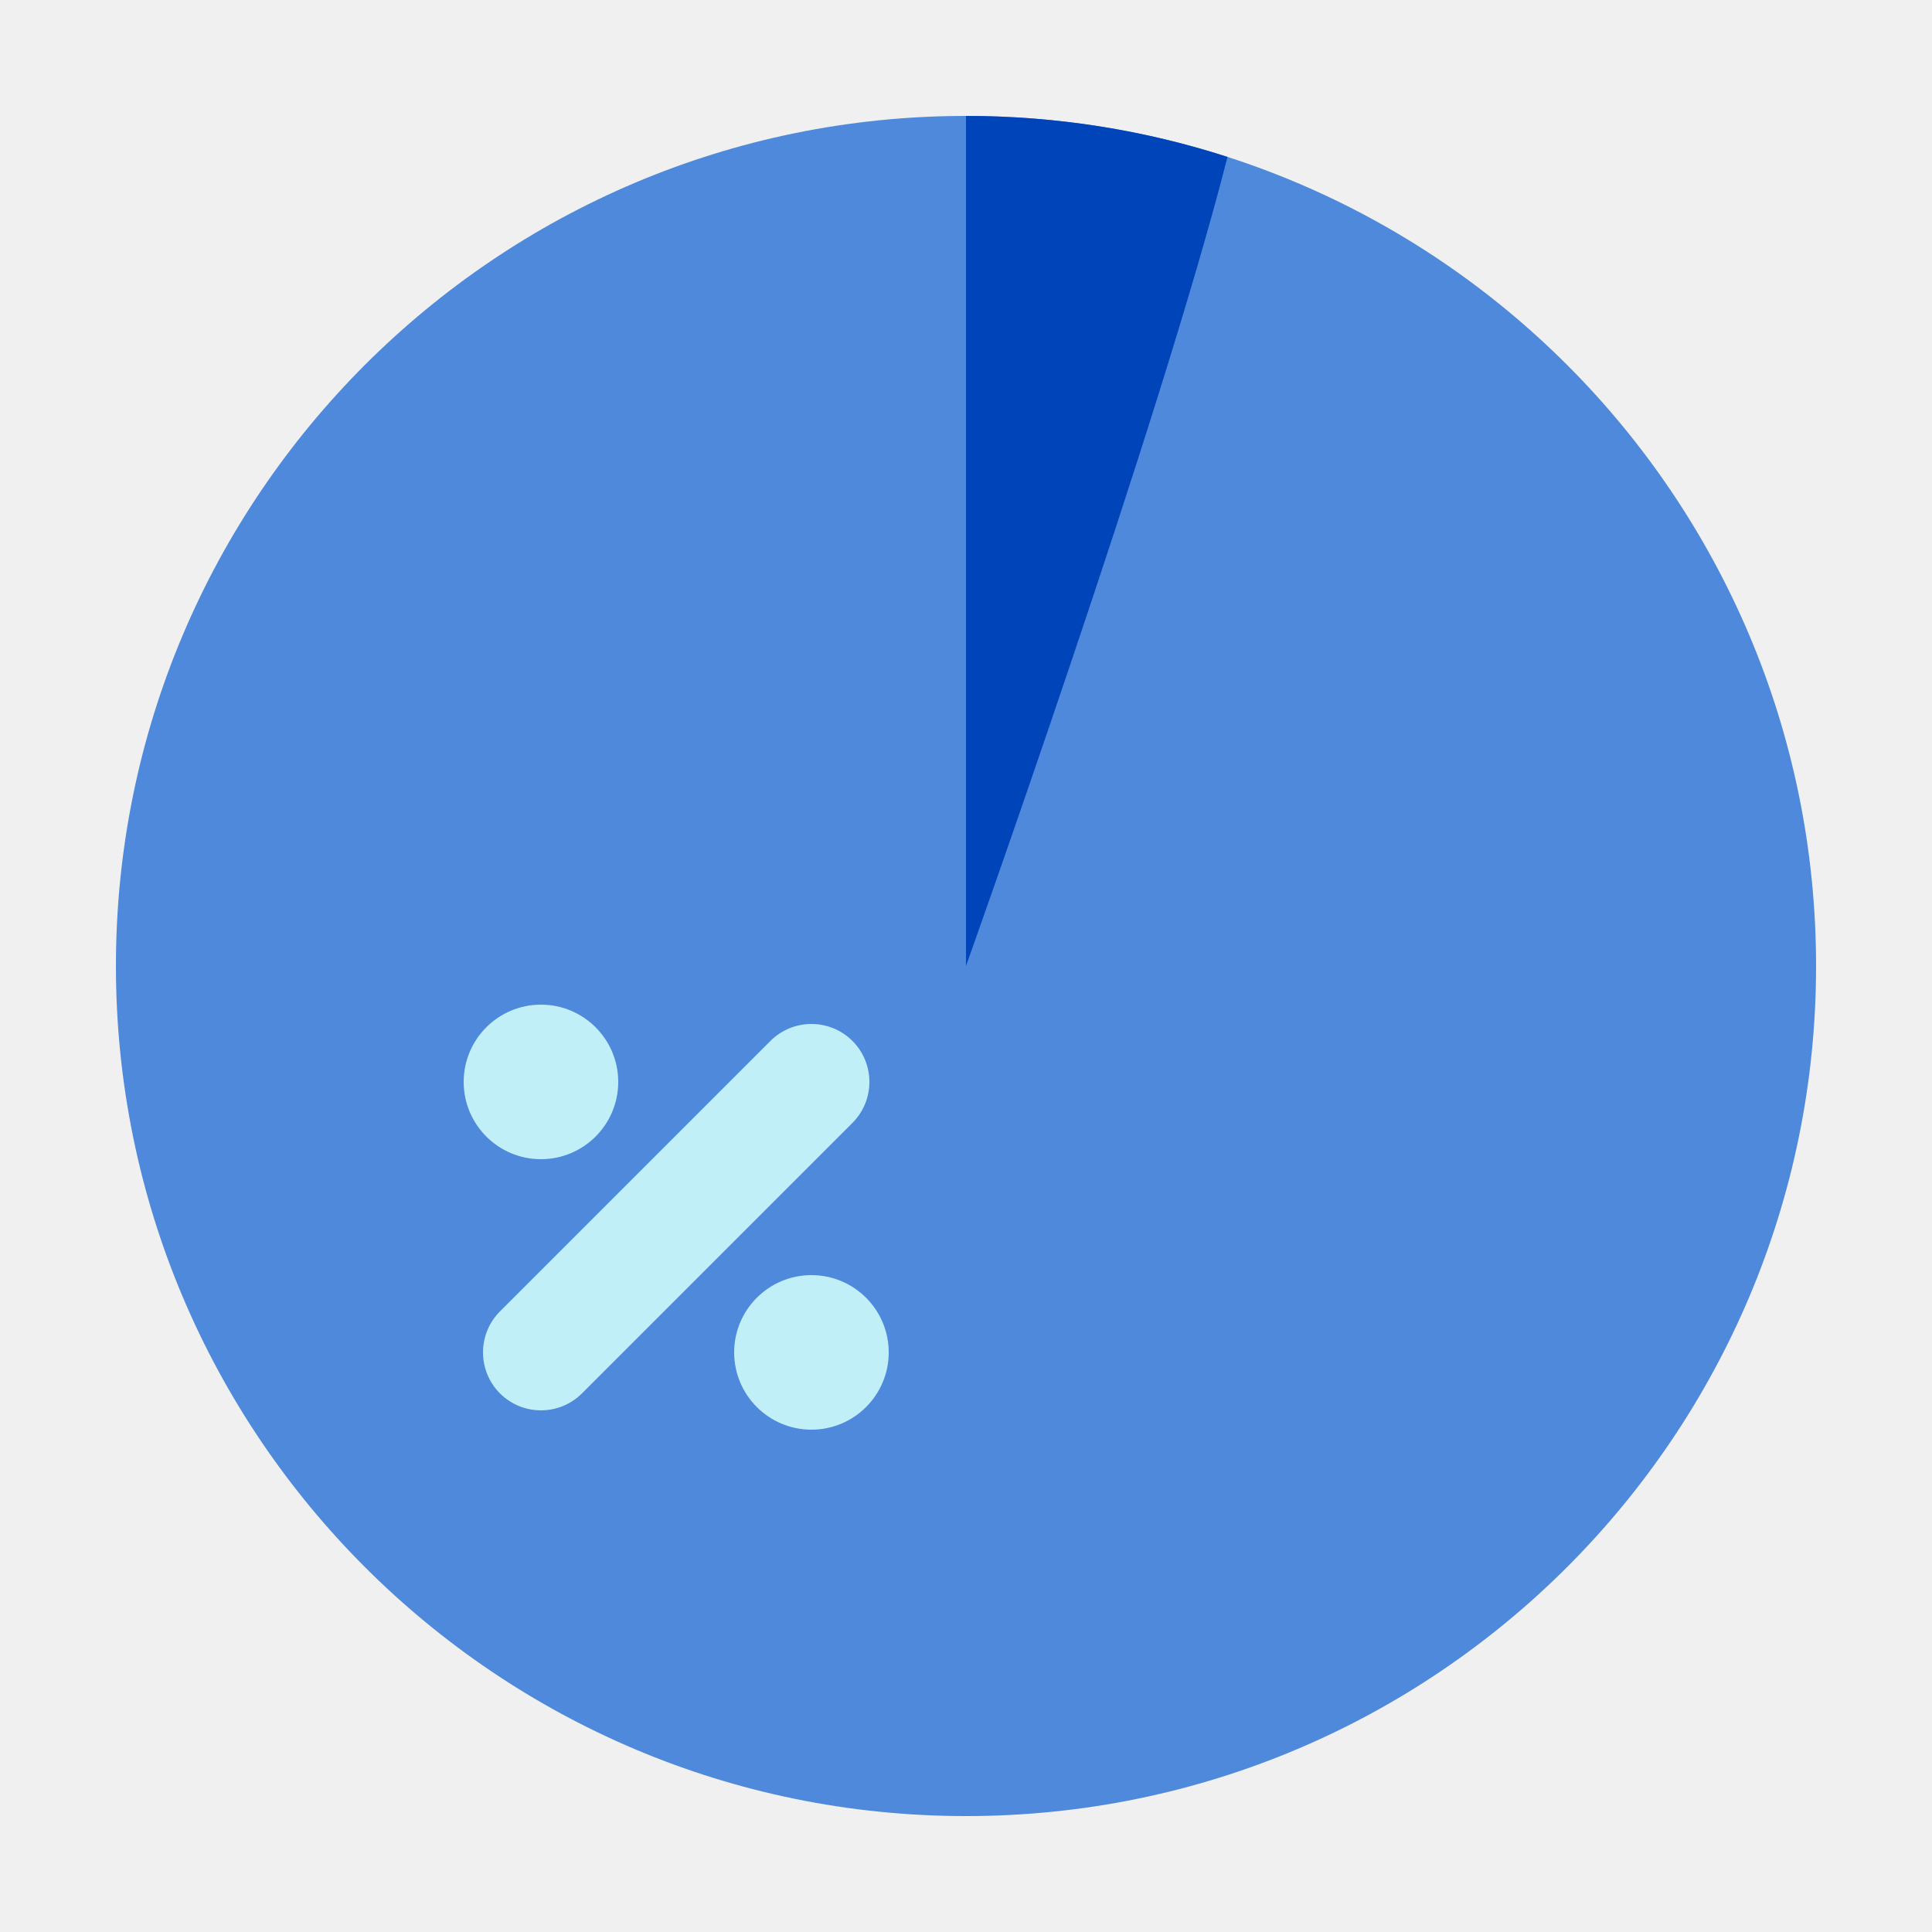
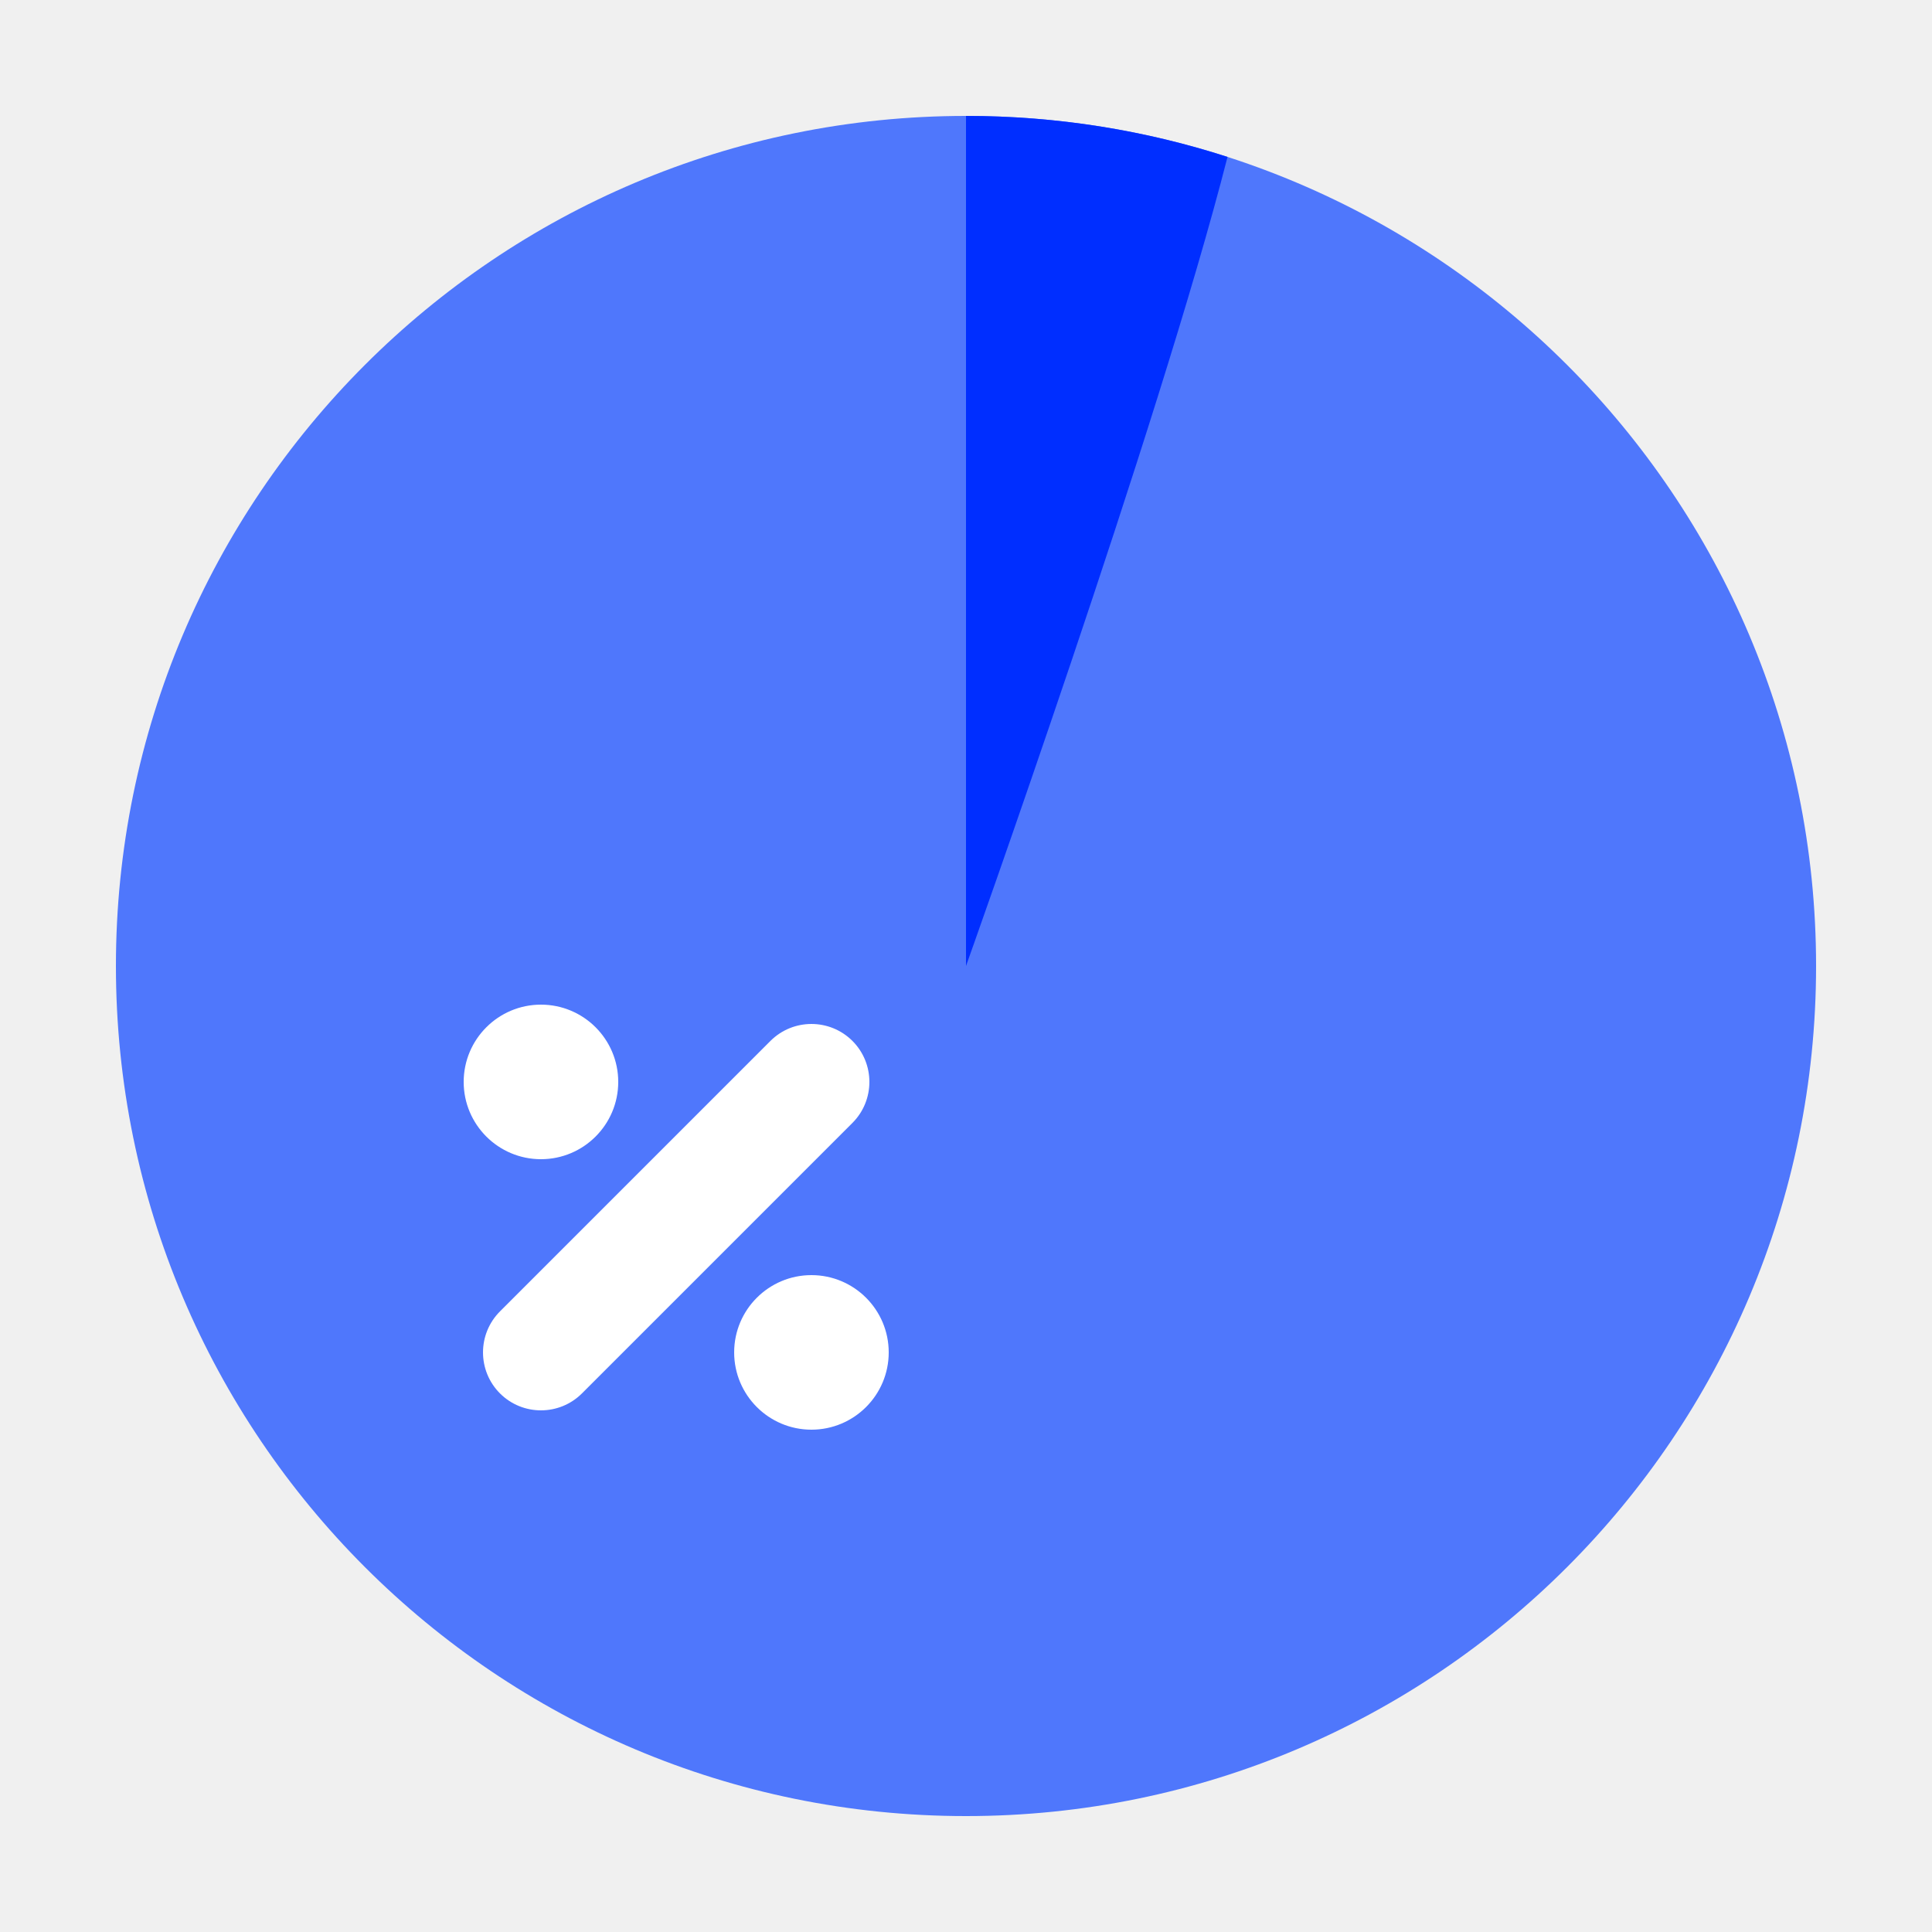
- <svg xmlns="http://www.w3.org/2000/svg" width="100%" height="100%" viewBox="0 0 50 50">
+ <svg xmlns="http://www.w3.org/2000/svg" width="100%" viewBox="0 0 50 50">
  <g fill="none" fill-rule="evenodd" transform="translate(3 3)">
-     <path fill="#4F89DC" d="M22,0 C9.85,0 0,9.85 0,22 C0,34.15 9.85,44 22,44 C34.15,44 44,34.15 44,22 C44,9.85 34.15,0 22,0" />
-     <path fill="#0044BA" d="M22,0 L22,22 C22,22 27,8 28.768,1.061 C26.636,0.372 24.361,0 22,0" />
-     <path fill="#C0EFF8" d="M13 25C13 26.104 12.104 27 11 27 9.896 27 9 26.104 9 25 9 23.896 9.896 23 11 23 12.104 23 13 23.896 13 25M20 32C20 33.104 19.104 34 18 34 16.896 34 16 33.104 16 32 16 30.896 16.896 30 18 30 19.104 30 20 30.896 20 32" />
-     <path fill="#C0EFF8" fill-rule="nonzero" d="M16.939,23.939 L9.939,30.939 C9.354,31.525 9.354,32.475 9.939,33.061 C10.525,33.646 11.475,33.646 12.061,33.061 L19.061,26.061 C19.646,25.475 19.646,24.525 19.061,23.939 C18.475,23.354 17.525,23.354 16.939,23.939 Z" />
+     <path fill="#4F77FC" d="M0,22 C0,34.15 9.85,44 22,44 C34.15,44 44,34.15 44,22 C44,9.85 34.15,0 22,0 C9.85,0 0,9.85 0,22 Z" />
+     <path fill="#002EFF" d="M22,0 L22,22 C22,22 27,8 28.768,1.061 C26.636,0.372 24.361,0 22,0" />
+     <path fill="#FFF" d="M13 25C13 26.104 12.104 27 11 27 9.896 27 9 26.104 9 25 9 23.896 9.896 23 11 23 12.104 23 13 23.896 13 25M20 32C20 33.104 19.104 34 18 34 16.896 34 16 33.104 16 32 16 30.896 16.896 30 18 30 19.104 30 20 30.896 20 32" />
+     <path fill="#FFF" fill-rule="nonzero" d="M16.939,23.939 L9.939,30.939 C9.354,31.525 9.354,32.475 9.939,33.061 C10.525,33.646 11.475,33.646 12.061,33.061 L19.061,26.061 C19.646,25.475 19.646,24.525 19.061,23.939 C18.475,23.354 17.525,23.354 16.939,23.939 Z" />
  </g>
</svg>
